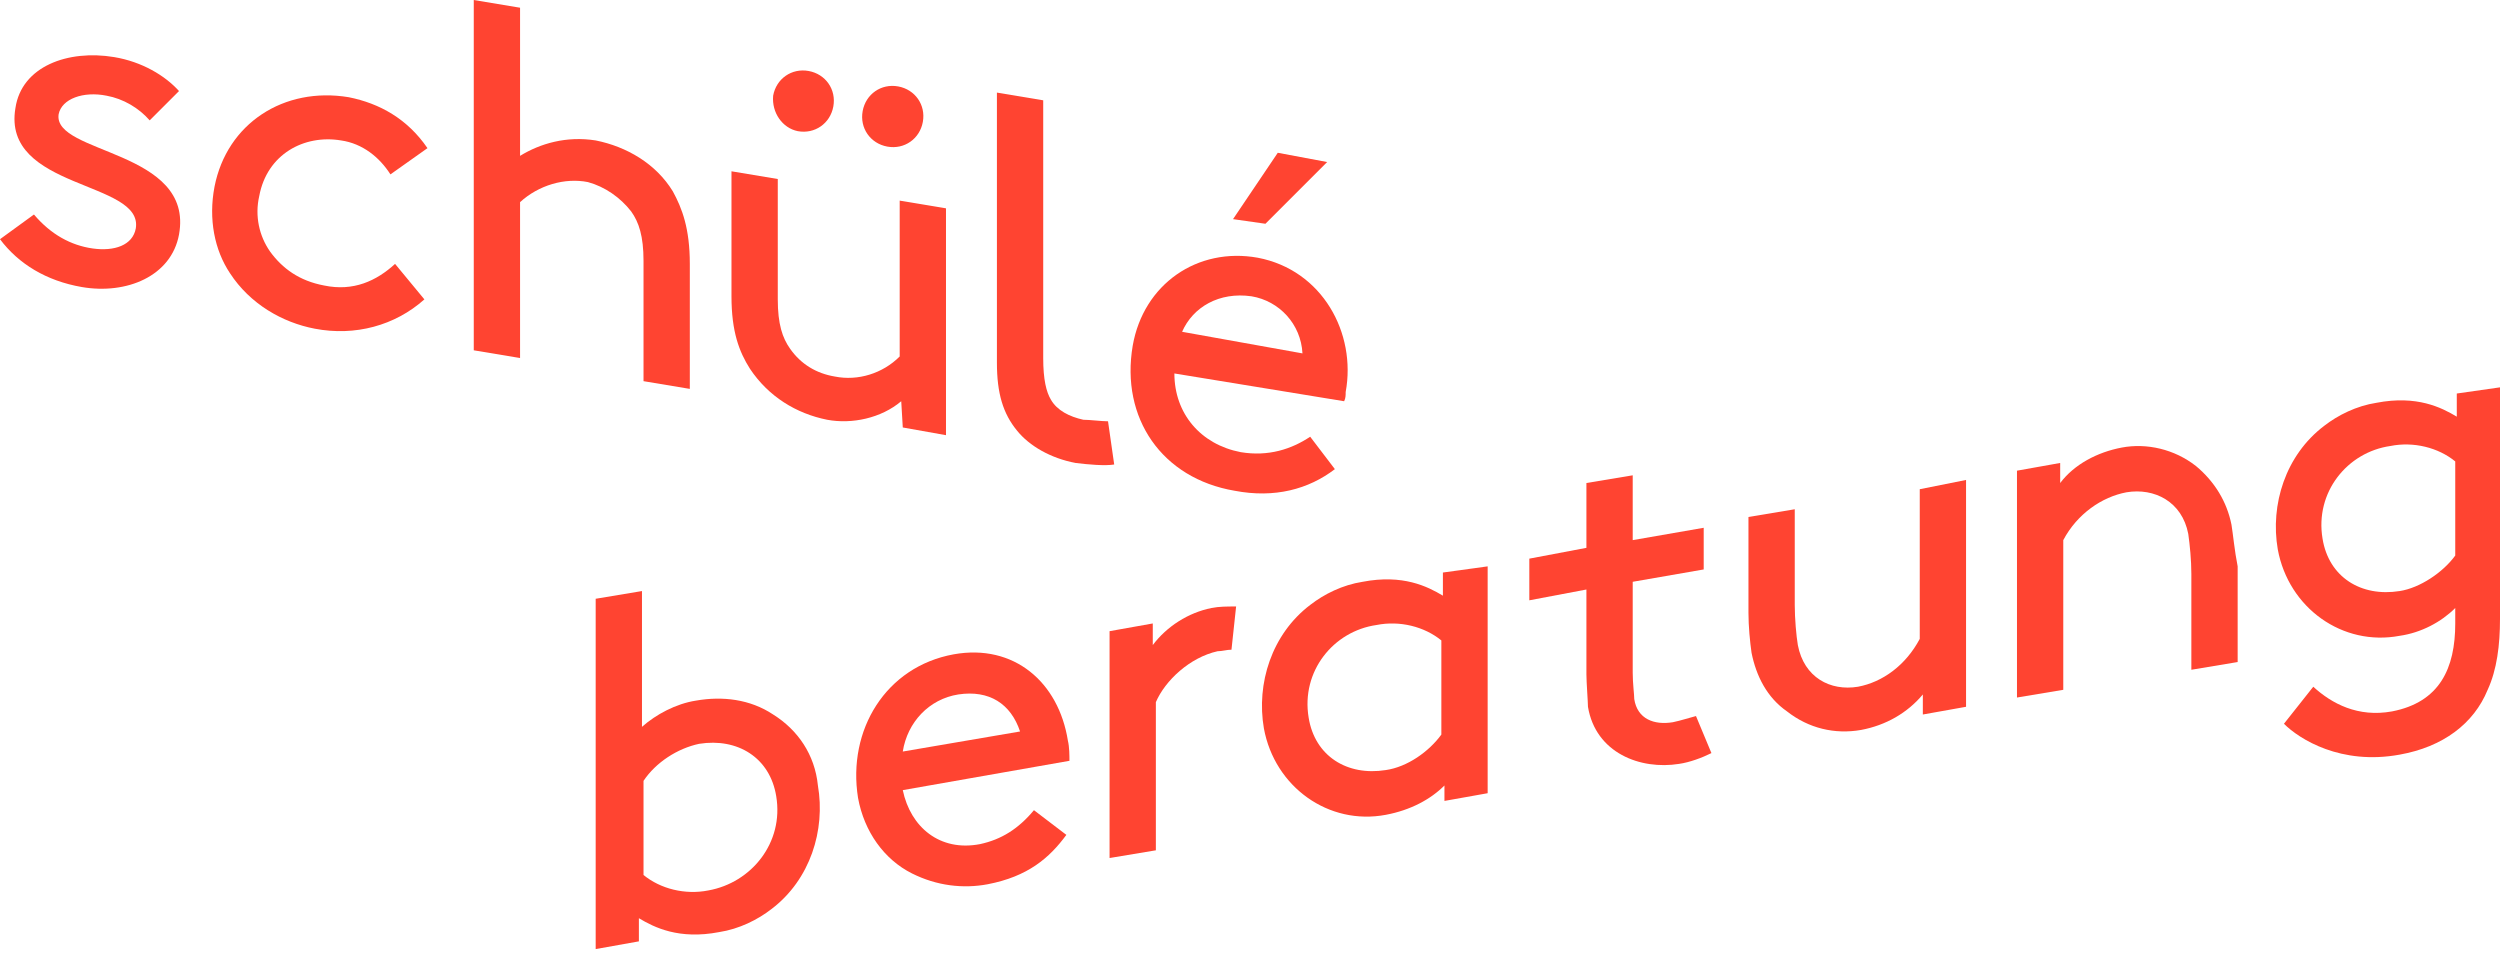
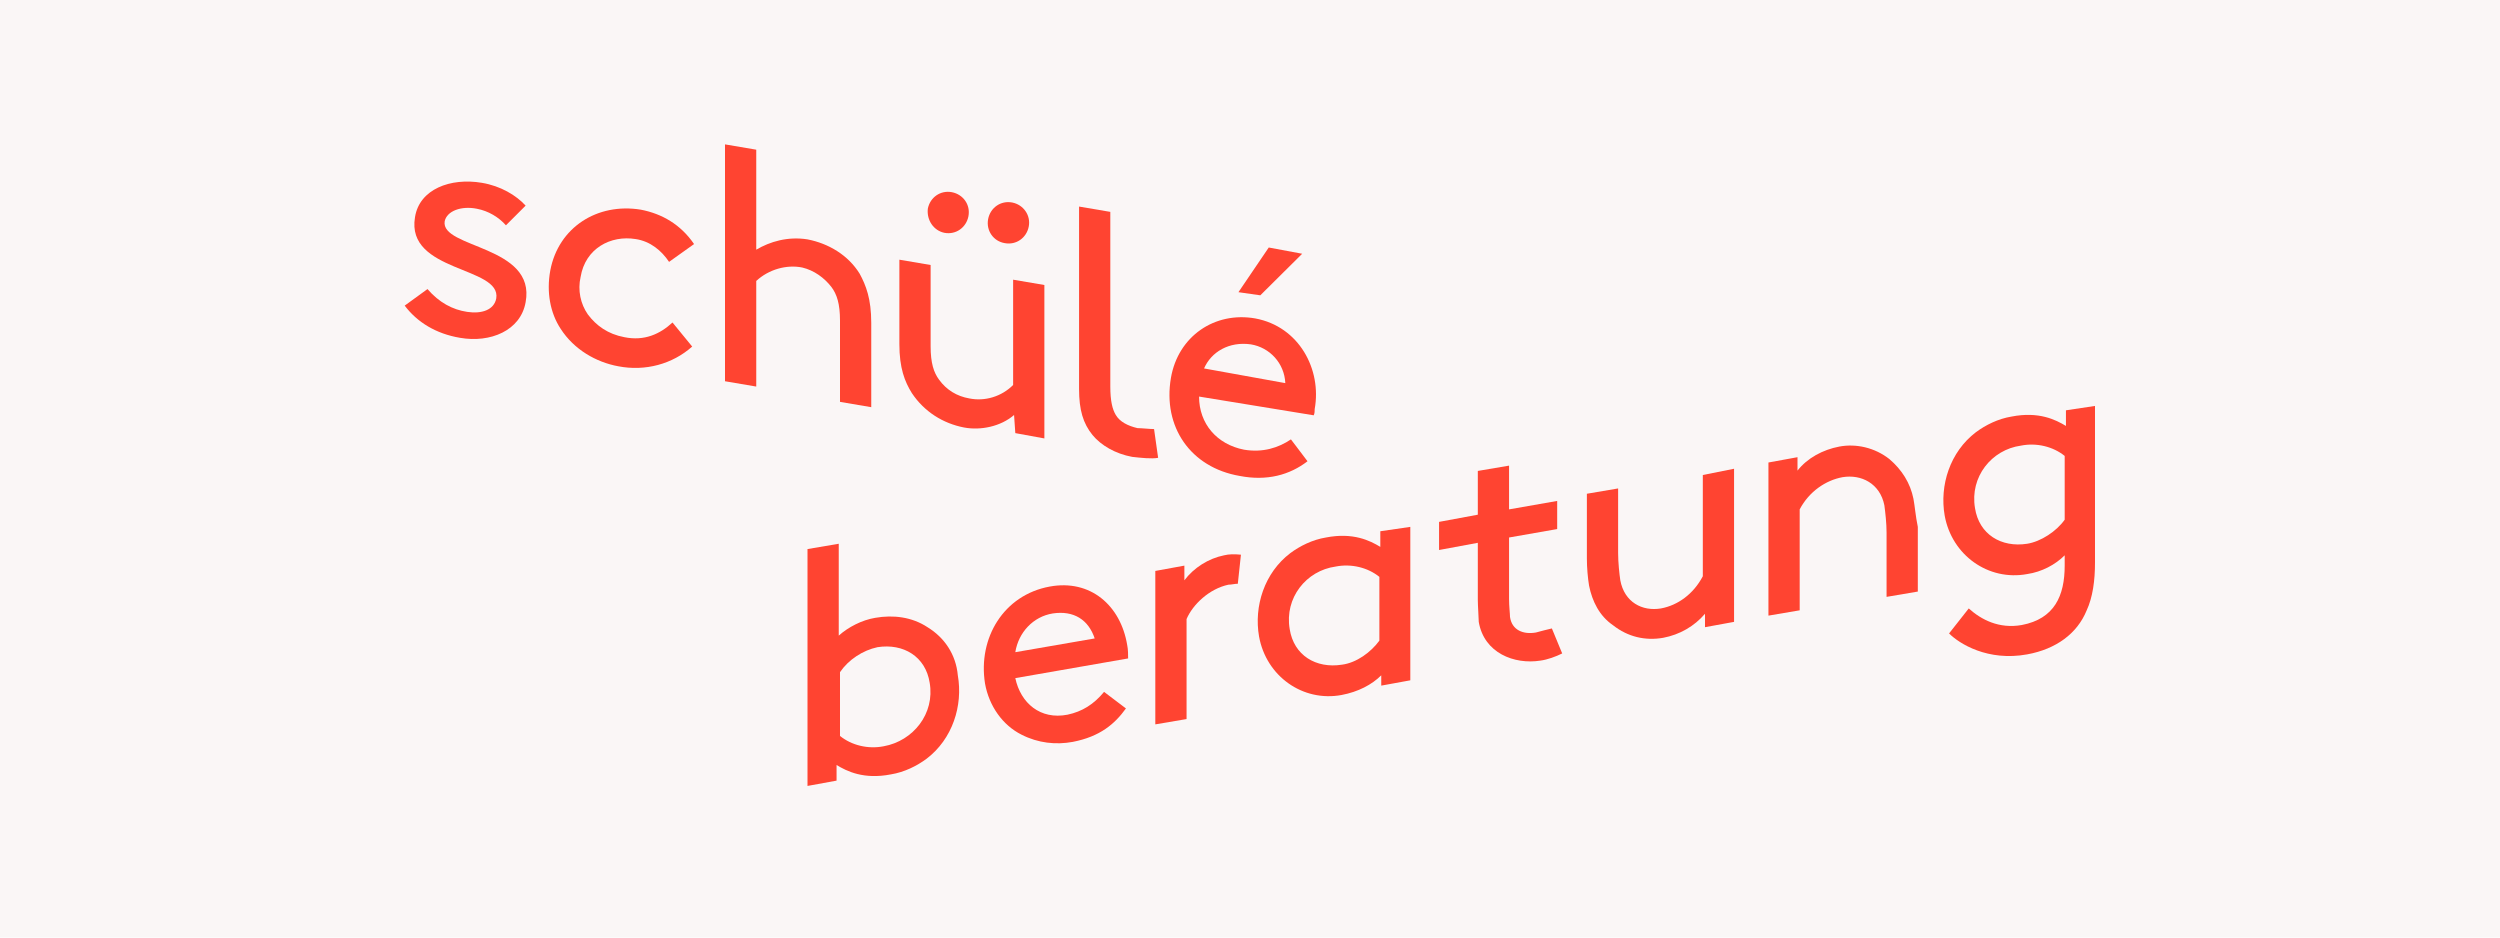
- <svg xmlns="http://www.w3.org/2000/svg" version="1.1" id="Ebene_1" x="0px" y="0px" viewBox="0 0 162 62" enable-background="new 0 0 162 62" xml:space="preserve">
+ <svg xmlns="http://www.w3.org/2000/svg" version="1.1" id="Ebene_1" x="0px" y="0px" viewBox="0 0 800 300" enable-background="new 0 0 800 300" xml:space="preserve">
+   <rect fill="#FAF6F6" width="800" height="300" />
  <g>
-     <path fill="#FF4431" d="M3.8,7.4C4,6.4,5.4,5.9,6.9,6.2C8,6.4,9,7,9.7,7.8l1.9-1.9c-0.9-1-2.4-1.9-4.2-2.2c-3-0.5-6,0.6-6.4,3.3   c-0.9,5.3,8.3,4.7,7.8,7.8c-0.2,1.1-1.4,1.5-2.8,1.3c-1.4-0.2-2.7-0.9-3.8-2.2L0,15.5c1.2,1.6,3,2.7,5.3,3.1   c2.9,0.5,5.8-0.7,6.3-3.4C12.6,9.7,3.4,10,3.8,7.4" />
-     <path fill="#FF4431" d="M22.1,9.1c1.4,0.2,2.5,1.1,3.2,2.2l2.4-1.7c-1.3-1.9-3.1-2.9-5.1-3.3c-4.2-0.7-7.9,1.7-8.7,5.8   c-0.4,2.1,0,4.1,1,5.6c1.3,2,3.4,3.2,5.5,3.6c2.6,0.5,5.2-0.2,7.1-1.9l-1.9-2.3c-1.2,1.1-2.7,1.8-4.6,1.4c-1.6-0.3-2.7-1.1-3.5-2.2   c-0.7-1-1-2.3-0.7-3.6C17.3,10,19.7,8.7,22.1,9.1" />
-     <path fill="#FF4431" d="M40.9,13.7c0.5,0.7,0.8,1.6,0.8,3.2v7.8l3,0.5l0-8.1c0-2.3-0.5-3.6-1.1-4.7c-1.1-1.8-3-2.9-5-3.3   c-1.9-0.3-3.6,0.2-4.9,1l0-9.6l-3-0.5l0,22.7l3,0.5l0-10.1c1.2-1.1,2.9-1.6,4.4-1.3C39.2,12.1,40.2,12.8,40.9,13.7" />
-     <path fill="#FF4431" d="M58.5,27.7l2.8,0.5l0-14.7l-3-0.5l0,10.1c-1.1,1.1-2.7,1.6-4.2,1.3c-1.2-0.2-2.2-0.8-2.9-1.8   c-0.5-0.7-0.8-1.6-0.8-3.2v-7.8l-3-0.5l0,8.1c0,2.3,0.5,3.6,1.2,4.7c1.2,1.8,3,2.9,5,3.3c1.6,0.3,3.5-0.1,4.8-1.2L58.5,27.7z" />
-     <path fill="#FF4431" d="M57.5,9.5c1.1,0.2,2.1-0.5,2.3-1.6c0.2-1.1-0.5-2.1-1.6-2.3c-1.1-0.2-2.1,0.5-2.3,1.6   C55.7,8.3,56.4,9.3,57.5,9.5" />
-     <path fill="#FF4431" d="M51.7,8.5C52.8,8.7,53.8,8,54,6.9c0.2-1.1-0.5-2.1-1.6-2.3c-1.1-0.2-2.1,0.5-2.3,1.6   C50,7.3,50.7,8.3,51.7,8.5" />
-     <path fill="#FF4431" d="M81.1,19.2c1.8,0.3,3.2,1.8,3.3,3.7l-7.8-1.4C77.3,19.9,79,18.9,81.1,19.2 M80,31.8   c2.6,0.5,4.8-0.1,6.5-1.4l-1.6-2.1c-1.2,0.8-2.7,1.3-4.5,1c-2.6-0.5-4.3-2.5-4.3-5.1L87.1,26c0.1-0.2,0.1-0.4,0.1-0.6   c0.7-3.8-1.5-7.9-5.7-8.7c-3.9-0.7-7.4,1.7-8.1,5.7C72.6,27.1,75.3,31,80,31.8" />
+     <path fill="#FF4431" d="M142.3,70.8c0.7-3.3,5.3-5,10.3-4c3.7,0.7,7,2.7,9.3,5.3l6.3-6.3c-3-3.3-8-6.3-14-7.3c-10-1.7-20,2-21.4,11   c-3,17.7,27.7,15.7,26,26c-0.7,3.7-4.7,5-9.3,4.3c-4.7-0.7-9-3-12.7-7.3l-7.3,5.3c4,5.3,10,9,17.7,10.3c9.7,1.7,19.4-2.3,21-11.4   C171.6,78.5,140.9,79.5,142.3,70.8" />
+     <path fill="#FF4431" d="M203.4,76.5c4.7,0.7,8.3,3.7,10.7,7.3l8-5.7c-4.3-6.3-10.3-9.7-17-11c-14-2.3-26.4,5.7-29,19.4   c-1.3,7,0,13.7,3.3,18.7c4.3,6.7,11.4,10.7,18.4,12c8.7,1.7,17.4-0.7,23.7-6.3l-6.3-7.7c-4,3.7-9,6-15.4,4.7c-5.3-1-9-3.7-11.7-7.3   c-2.3-3.3-3.3-7.7-2.3-12C187.3,79.5,195.4,75.2,203.4,76.5" />
+     <path fill="#FF4431" d="M266.1,91.9c1.7,2.3,2.7,5.3,2.7,10.7v26l10,1.7v-27c0-7.7-1.7-12-3.7-15.7c-3.7-6-10-9.7-16.7-11   c-6.3-1-12,0.7-16.4,3.3v-32l-10-1.7V122l10,1.7V89.9c4-3.7,9.7-5.3,14.7-4.3C260.5,86.5,263.8,88.9,266.1,91.9" />
+     <path fill="#FF4431" d="M324.9,138.6l9.3,1.7V91.2l-10-1.7v33.7c-3.7,3.7-9,5.3-14,4.3c-4-0.7-7.3-2.7-9.7-6   c-1.7-2.3-2.7-5.3-2.7-10.7v-26l-10-1.7v27c0,7.7,1.7,12,4,15.7c4,6,10,9.7,16.7,11c5.3,1,11.7-0.3,16-4L324.9,138.6z" />
+     <path fill="#FF4431" d="M321.5,77.8c3.7,0.7,7-1.7,7.7-5.3s-1.7-7-5.3-7.7c-3.7-0.7-7,1.7-7.7,5.3   C315.5,73.8,317.9,77.2,321.5,77.8" />
+     <path fill="#FF4431" d="M302.2,74.5c3.7,0.7,7-1.7,7.7-5.3c0.7-3.7-1.7-7-5.3-7.7c-3.7-0.7-7,1.7-7.7,5.3   C296.5,70.5,298.8,73.8,302.2,74.5" />
+     <path fill="#FF4431" d="M400.3,110.2c6,1,10.7,6,11,12.4l-26-4.7C387.6,112.6,393.3,109.2,400.3,110.2 M396.7,152.3   c8.7,1.7,16-0.3,21.7-4.7l-5.3-7c-4,2.7-9,4.3-15,3.3c-8.7-1.7-14.4-8.3-14.4-17l36.7,6c0.3-0.7,0.3-1.3,0.3-2   c2.3-12.7-5-26.4-19-29c-13-2.3-24.7,5.7-27,19C372,136.6,381,149.6,396.7,152.3" />
  </g>
-   <polygon fill="#FF4431" points="86,10.5 82.8,9.9 79.9,14.2 82,14.5 " />
+   <polygon fill="#FF4431" points="416.7,81.2 406,79.2 396.3,93.5 403.3,94.5 " />
  <g>
-     <path fill="#FF4431" d="M71.8,27.3c-0.4,0-1.2-0.1-1.6-0.1c-0.9-0.2-1.7-0.6-2.1-1.3c-0.3-0.5-0.5-1.3-0.5-2.7l0-16.7l-3-0.5   l0,17.5c0,2,0.4,3.3,1.3,4.4c0.8,1,2.2,1.8,3.8,2.1c0.8,0.1,1.9,0.2,2.5,0.1L71.8,27.3z" />
-     <path fill="#FF4431" d="M45.9,57.7c-1.5,0.3-3.1-0.1-4.2-1l0-6.1c0.8-1.2,2.2-2.1,3.6-2.4c2.5-0.4,4.6,0.9,5,3.4   C50.8,54.6,48.7,57.2,45.9,57.7 M50.1,46.3c-1.5-1-3.3-1.2-5-0.9c-1.3,0.2-2.6,0.9-3.5,1.7l0-8.8l-3,0.5l0,22.7l2.8-0.5l0-1.5   c1,0.6,2.6,1.4,5.2,0.9c1.3-0.2,2.5-0.8,3.4-1.5c2.5-1.9,3.5-5.1,3-8C52.8,48.9,51.7,47.3,50.1,46.3" />
-     <path fill="#FF4431" d="M58.5,48.7c0.3-1.9,1.7-3.4,3.6-3.7c2-0.3,3.4,0.6,4,2.4L58.5,48.7z M61.8,42.4c-4.4,0.8-6.9,4.9-6.2,9.3   c0.4,2.2,1.7,4,3.5,4.9c1.6,0.8,3.3,1,4.9,0.7c2.6-0.5,4-1.7,5.1-3.2l-2.1-1.6c-1,1.2-2.1,1.9-3.5,2.2c-2.6,0.5-4.5-1.1-5-3.5   l10.8-1.9c0-0.3,0-0.9-0.1-1.3C68.6,44.2,65.7,41.7,61.8,42.4" />
-     <path fill="#FF4431" d="M78.5,39.4c-1.5,0.3-2.9,1.2-3.8,2.4l0-1.4l-2.8,0.5l0,14.7l3-0.5l0-9.6c0.6-1.4,2.2-2.9,4-3.3   c0.3,0,0.6-0.1,0.9-0.1l0.3-2.8C79.5,39.3,79,39.3,78.5,39.4" />
-     <path fill="#FF4431" d="M89.8,49.9c-2.5,0.4-4.6-0.9-5-3.4c-0.5-3,1.6-5.6,4.4-6c1.5-0.3,3.1,0.1,4.2,1l0,6.1   C92.6,48.7,91.2,49.7,89.8,49.9 M93.5,37.1l0,1.5c-1-0.6-2.6-1.4-5.2-0.9c-1.3,0.2-2.5,0.8-3.4,1.5c-2.5,1.9-3.5,5.1-3,8   c0.7,3.8,4.2,6.3,7.9,5.6c1.6-0.3,2.9-1,3.8-1.9l0,1l2.8-0.5l0-14.7L93.5,37.1z" />
-     <path fill="#FF4431" d="M108.4,46.8c-1.2,0.2-2.3-0.2-2.5-1.5c0-0.3-0.1-1-0.1-1.7l0-5.9l4.6-0.8v-2.7l-4.6,0.8l0-4.2l-3,0.5l0,4.2   l-3.7,0.7v2.7l3.7-0.7l0,5.5c0,0.5,0.1,1.8,0.1,2.1c0.5,3,3.4,4.1,5.9,3.7c0.7-0.1,1.5-0.4,2.1-0.7l-1-2.4   C109.5,46.5,108.9,46.7,108.4,46.8" />
-     <path fill="#FF4431" d="M124.4,31.7l0,9.7c-0.9,1.7-2.4,2.8-4,3.1c-1.8,0.3-3.5-0.6-3.9-2.7c-0.1-0.6-0.2-1.7-0.2-2.6l0-6.2l-3,0.5   l0,6.2c0,0.9,0.1,1.9,0.2,2.6c0.3,1.5,1,2.9,2.3,3.8c1.4,1.1,3.1,1.5,4.8,1.2c1.6-0.3,3-1.1,4-2.3l0,1.3l2.8-0.5l0-14.7L124.4,31.7   z" />
-     <path fill="#FF4431" d="M144.6,34c-0.3-1.5-1.1-2.8-2.3-3.8c-1.4-1.1-3.2-1.5-4.8-1.2c-1.6,0.3-3.1,1.1-4,2.3l0-1.3l-2.8,0.5   l0,14.7l3-0.5l0-9.7c0.9-1.7,2.5-2.8,4.1-3.1c1.8-0.3,3.6,0.6,4,2.7c0.1,0.7,0.2,1.7,0.2,2.6l0,6.2l3-0.5l0-6.2   C144.8,35.7,144.7,34.6,144.6,34" />
-     <path fill="#FF4431" d="M155.5,38.3c-2.5,0.4-4.6-0.9-5-3.4c-0.5-3,1.6-5.6,4.4-6c1.5-0.3,3.1,0.1,4.2,1l0,6.1   C158.3,37.1,156.8,38.1,155.5,38.3 M159.2,25.5l0,1.5c-1-0.6-2.6-1.4-5.2-0.9c-1.3,0.2-2.5,0.8-3.4,1.5c-2.5,1.9-3.5,5.1-3,8   c0.7,3.8,4.2,6.3,7.9,5.6c1.4-0.2,2.7-0.9,3.6-1.8l0,1c0,2.9-1,5.1-4.1,5.7c-2.2,0.4-3.9-0.5-5.1-1.6l-1.9,2.4c1,1,3.7,2.7,7.5,2   c2.8-0.5,4.8-2,5.7-4.2c0.6-1.3,0.8-2.9,0.8-4.6l0-15L159.2,25.5z" />
+     <path fill="#FF4431" d="M369.3,137.3c-1.3,0-4-0.3-5.3-0.3c-3-0.7-5.7-2-7-4.3c-1-1.7-1.7-4.3-1.7-9V67.8l-10-1.7v58.4   c0,6.7,1.3,11,4.3,14.7c2.7,3.3,7.3,6,12.7,7c2.7,0.3,6.3,0.7,8.3,0.3L369.3,137.3z" />
+     <path fill="#FF4431" d="M282.8,238.8c-5,1-10.3-0.3-14-3.3v-20.4c2.7-4,7.3-7,12-8c8.3-1.3,15.4,3,16.7,11.4   C299.2,228.4,292.2,237.1,282.8,238.8 M296.8,200.7c-5-3.3-11-4-16.7-3c-4.3,0.7-8.7,3-11.7,5.7V174l-10,1.7v75.8l9.3-1.7v-5   c3.3,2,8.7,4.7,17.4,3c4.3-0.7,8.3-2.7,11.4-5c8.3-6.3,11.7-17,10-26.7C305.9,209.4,302.2,204,296.8,200.7" />
+     <path fill="#FF4431" d="M324.9,208.7c1-6.3,5.7-11.4,12-12.4c6.7-1,11.4,2,13.4,8L324.9,208.7z M335.9,187.7   c-14.7,2.7-23,16.4-20.7,31c1.3,7.3,5.7,13.4,11.7,16.4c5.3,2.7,11,3.3,16.4,2.3c8.7-1.7,13.4-5.7,17-10.7l-7-5.3   c-3.3,4-7,6.3-11.7,7.3c-8.7,1.7-15-3.7-16.7-11.7l36.1-6.3c0-1,0-3-0.3-4.3C358.6,193.7,348.9,185.3,335.9,187.7" />
+     <path fill="#FF4431" d="M391.7,177.7c-5,1-9.7,4-12.7,8V181l-9.3,1.7v49.1l10-1.7v-32c2-4.7,7.3-9.7,13.4-11c1,0,2-0.3,3-0.3l1-9.3   C395,177.3,393.3,177.3,391.7,177.7" />
+     <path fill="#FF4431" d="M429.4,212.7c-8.3,1.3-15.4-3-16.7-11.4c-1.7-10,5.3-18.7,14.7-20c5-1,10.3,0.3,14,3.3V205   C438.7,208.7,434.1,212.1,429.4,212.7 M441.7,170v5c-3.3-2-8.7-4.7-17.4-3c-4.3,0.7-8.3,2.7-11.4,5c-8.3,6.3-11.7,17-10,26.7   c2.3,12.7,14,21,26.4,18.7c5.3-1,9.7-3.3,12.7-6.3v3.3l9.3-1.7v-49.1L441.7,170z" />
+     <path fill="#FF4431" d="M491.5,202.4c-4,0.7-7.7-0.7-8.3-5c0-1-0.3-3.3-0.3-5.7V172l15.4-2.7v-9l-15.4,2.7v-14l-10,1.7v14   l-12.4,2.3v9l12.4-2.3V192c0,1.7,0.3,6,0.3,7c1.7,10,11.4,13.7,19.7,12.4c2.3-0.3,5-1.3,7-2.3l-3.3-8   C495.1,201.4,493.1,202,491.5,202.4" />
+     <path fill="#FF4431" d="M544.9,152v32.4c-3,5.7-8,9.3-13.4,10.3c-6,1-11.7-2-13-9c-0.3-2-0.7-5.7-0.7-8.7v-20.7l-10,1.7v20.7   c0,3,0.3,6.3,0.7,8.7c1,5,3.3,9.7,7.7,12.7c4.7,3.7,10.3,5,16,4c5.3-1,10-3.7,13.4-7.7v4.3l9.3-1.7v-49L544.9,152z" />
+     <path fill="#FF4431" d="M612.3,159.6c-1-5-3.7-9.3-7.7-12.7c-4.7-3.7-10.7-5-16-4s-10.3,3.7-13.4,7.7v-4.3l-9.3,1.7v49l10-1.7V163   c3-5.7,8.3-9.3,13.7-10.3c6-1,12,2,13.4,9c0.3,2.3,0.7,5.7,0.7,8.7V191l10-1.7v-20.7C613,165.3,612.7,161.6,612.3,159.6" />
+     <path fill="#FF4431" d="M648.7,174c-8.3,1.3-15.4-3-16.7-11.4c-1.7-10,5.3-18.7,14.7-20c5-1,10.3,0.3,14,3.3v20.4   C658.1,170,653.1,173.3,648.7,174 M661.1,131.3v5c-3.3-2-8.7-4.7-17.4-3c-4.3,0.7-8.3,2.7-11.4,5c-8.3,6.3-11.7,17-10,26.7   c2.3,12.7,14,21,26.4,18.7c4.7-0.7,9-3,12-6v3.3c0,9.7-3.3,17-13.7,19c-7.3,1.3-13-1.7-17-5.3l-6.3,8c3.3,3.3,12.4,9,25,6.7   c9.3-1.7,16-6.7,19-14c2-4.3,2.7-9.7,2.7-15.4v-50.1L661.1,131.3z" />
  </g>
</svg>
